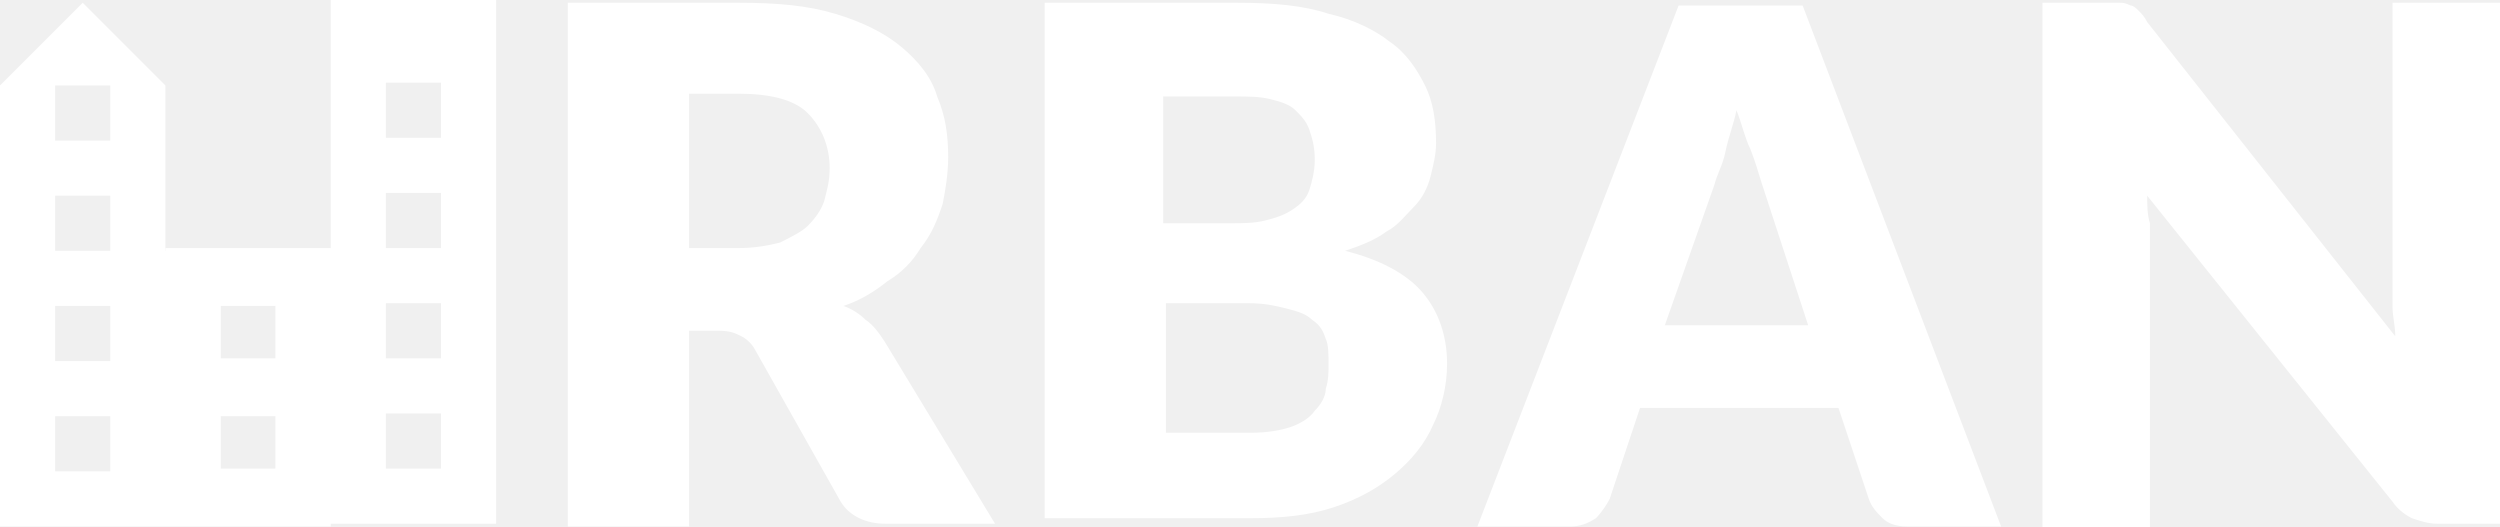
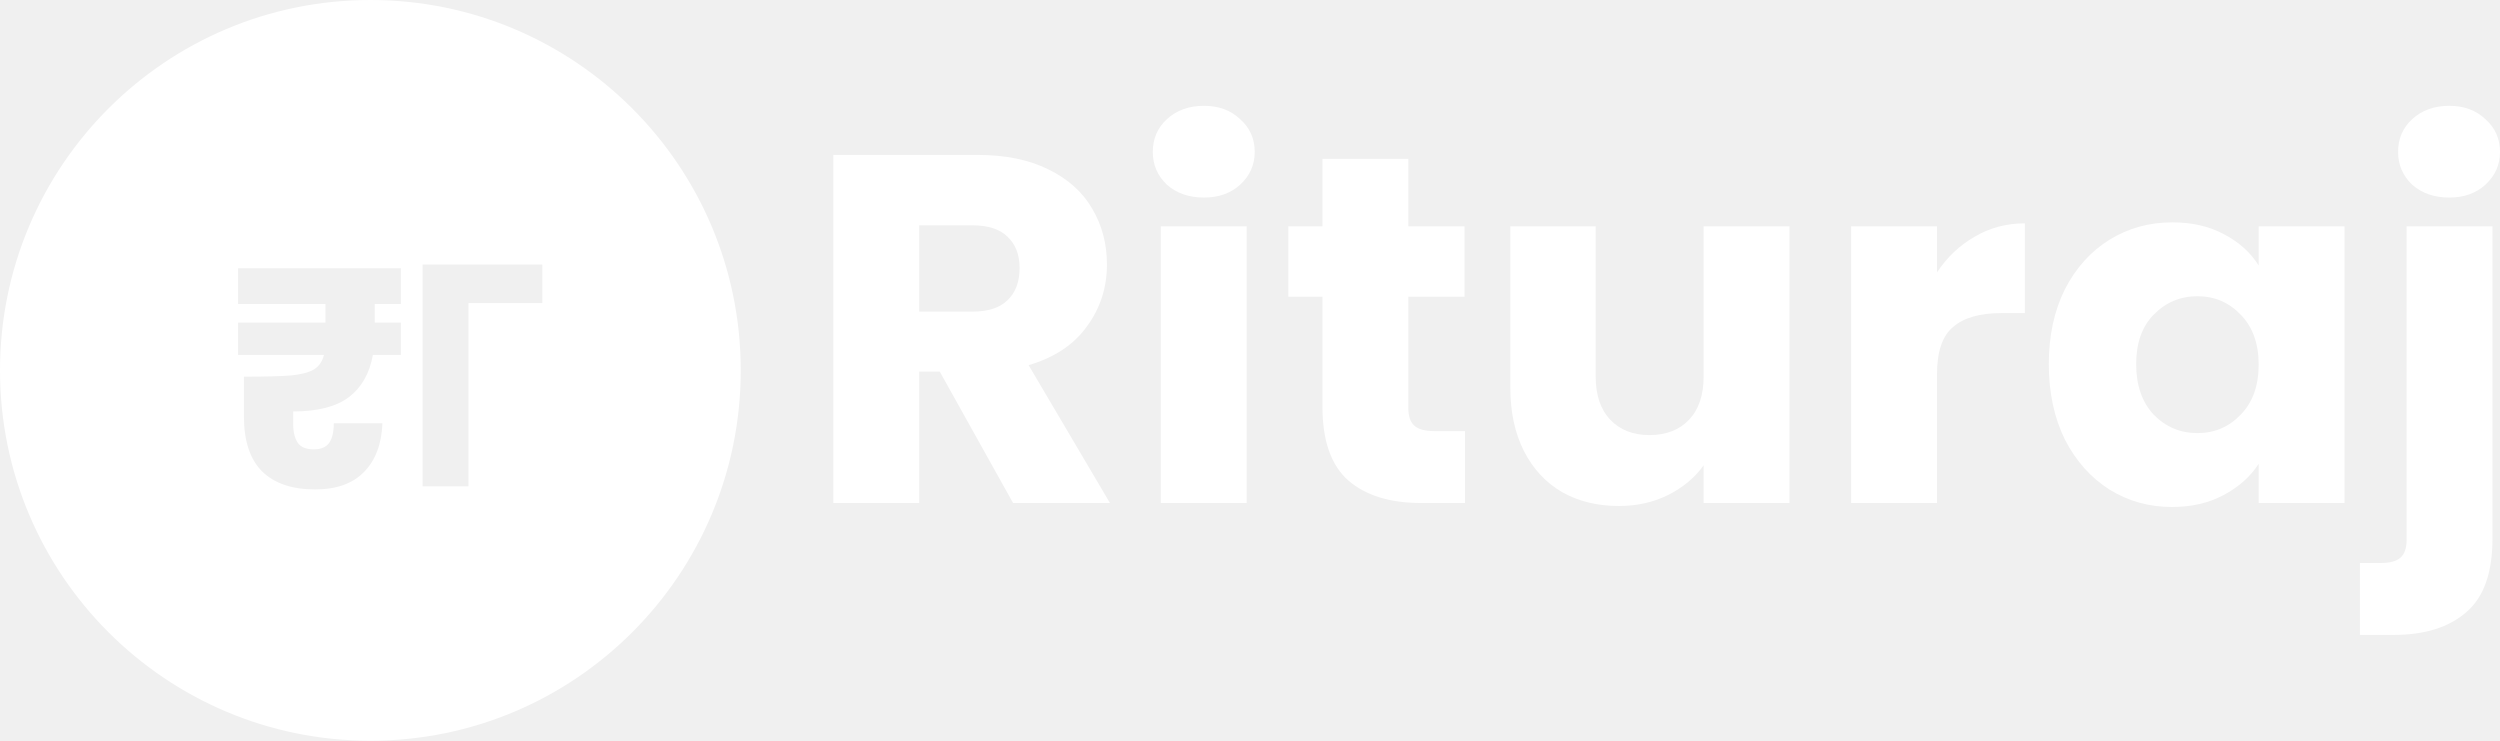
- <svg xmlns="http://www.w3.org/2000/svg" width="90.7" height="19.1">
-   <g fill="#FFF">
-     <path d="M25 12.1v7h-4.4V.1h6.2c1.4 0 2.5.1 3.5.4 1 .3 1.8.7 2.4 1.2.6.5 1.1 1.1 1.3 1.8.3.7.4 1.4.4 2.2 0 .6-.1 1.2-.2 1.7-.2.6-.4 1.1-.8 1.6-.3.5-.7.9-1.2 1.2-.5.4-1 .7-1.6.9.3.1.6.3.8.5.3.2.5.5.7.8l4 6.6h-4c-.7 0-1.3-.3-1.6-.8l-3.1-5.5c-.1-.2-.3-.4-.5-.5-.2-.1-.4-.2-.8-.2H25zM25 9h1.8c.6 0 1.1-.1 1.5-.2.4-.2.8-.4 1-.6.3-.3.5-.6.6-.9.1-.4.2-.7.2-1.2 0-.8-.3-1.5-.8-2s-1.4-.7-2.5-.7H25V9zM37.9 19.1V.1h7c1.3 0 2.4.1 3.3.4.9.2 1.7.6 2.2 1 .6.4 1 1 1.3 1.6.3.6.4 1.3.4 2.1 0 .4-.1.8-.2 1.2-.1.4-.3.8-.6 1.1-.3.3-.6.7-1 .9-.4.3-.9.5-1.5.7 1.2.3 2.2.8 2.8 1.5.6.7.9 1.6.9 2.6 0 .8-.2 1.6-.5 2.2-.3.7-.8 1.3-1.4 1.8-.6.5-1.3.9-2.2 1.2s-1.9.4-3 .4h-7.5zm4.4-11h2.3c.5 0 .9 0 1.3-.1s.7-.2 1-.4c.3-.2.5-.4.6-.7.1-.3.2-.7.2-1.1 0-.5-.1-.8-.2-1.1s-.3-.5-.5-.7c-.2-.2-.5-.3-.9-.4s-.8-.1-1.3-.1h-2.6v4.6zm0 2.9v4.7h3.1c.6 0 1.1-.1 1.4-.2s.7-.3.9-.6c.2-.2.4-.5.4-.8.1-.3.1-.6.1-.9 0-.3 0-.7-.1-.9-.1-.3-.2-.5-.5-.7-.2-.2-.5-.3-.9-.4-.4-.1-.8-.2-1.4-.2h-3zM72.6 19.1h-3.4c-.4 0-.7-.1-.9-.3s-.4-.4-.5-.7l-1.1-3.3h-7.2l-1.1 3.3c-.1.2-.3.5-.5.7-.3.2-.6.3-.9.3h-3.4L60.9.2h4.5l7.2 18.9zm-12.2-7.3h5.2l-1.7-5.2c-.1-.3-.2-.7-.4-1.2-.2-.4-.3-.9-.5-1.4-.1.5-.3 1-.4 1.5-.1.5-.3.8-.4 1.2l-1.8 5.1zM76.9.1c.1 0 .2 0 .4.1.1 0 .2.1.3.2s.2.2.3.4l9 11.4c0-.4-.1-.7-.1-1.1V.1h3.9V19h-2.3c-.3 0-.6-.1-.9-.2-.2-.1-.5-.3-.7-.6L77.9 7.1c0 .3 0 .7.1 1v11.1h-3.9V.1h2.8z" />
-     <g>
-       <path d="M6 9.1v-6l-3-3-3 3v16h12v-10H6zm-2 8H2v-2h2v2zm0-4H2v-2h2v2zm0-4H2v-2h2v2zm0-4H2v-2h2v2zm6 12H8v-2h2v2zm0-4H8v-2h2v2z" />
-       <path d="M6 9v10h12V0h-6v9H6zm8 6h2v2h-2v-2zm0-4h2v2h-2v-2zm0-4h2v2h-2V7zm0-4h2v2h-2V3zM8 15h2v2H8v-2zm0-4h2v2H8v-2z" />
-     </g>
-   </g>
+ <svg xmlns="http://www.w3.org/2000/svg" width="189" height="56" viewBox="0 0 189 56" fill="none">
+   <path fill-rule="evenodd" clip-rule="evenodd" d="M28 56C43.464 56 56 43.464 56 28C56 12.536 43.464 0 28 0C12.536 0 0 12.536 0 28C0 43.464 12.536 56 28 56ZM41 20H31.95V36.765H35.417V22.912H41V20ZM28.329 24.391V22.982H30.307V20.282H18V22.982H24.607V24.391H18V26.833H24.491C24.367 27.334 24.111 27.702 23.723 27.936C23.351 28.156 22.777 28.304 22.001 28.383C21.241 28.445 20.055 28.477 18.442 28.477V31.506C18.442 33.337 18.899 34.715 19.815 35.638C20.745 36.546 22.079 37 23.816 37C25.429 37 26.662 36.562 27.515 35.685C28.384 34.809 28.849 33.58 28.911 31.999H25.235C25.235 32.656 25.119 33.149 24.886 33.478C24.654 33.807 24.266 33.971 23.723 33.971C23.149 33.971 22.746 33.807 22.513 33.478C22.281 33.133 22.164 32.656 22.164 32.046V31.106C24.01 31.106 25.413 30.746 26.375 30.026C27.337 29.291 27.941 28.226 28.19 26.833H30.307V24.391H28.329Z" fill="white" />
+   <path d="M76.588 38.028L71.046 28.094H69.49V38.028H63V11.711H73.893C75.993 11.711 77.777 12.074 79.244 12.799C80.737 13.523 81.851 14.523 82.584 15.798C83.318 17.047 83.685 18.447 83.685 19.996C83.685 21.746 83.179 23.308 82.167 24.682C81.18 26.057 79.713 27.032 77.764 27.606L83.913 38.028H76.588ZM69.49 23.558H73.513C74.703 23.558 75.588 23.27 76.17 22.695C76.777 22.121 77.081 21.308 77.081 20.259C77.081 19.259 76.777 18.472 76.17 17.897C75.588 17.322 74.703 17.035 73.513 17.035H69.49V23.558Z" fill="white" />
+   <path d="M91.023 14.935C89.885 14.935 88.948 14.61 88.215 13.961C87.506 13.286 87.152 12.461 87.152 11.486C87.152 10.487 87.506 9.662 88.215 9.012C88.948 8.337 89.885 8 91.023 8C92.137 8 93.047 8.337 93.756 9.012C94.49 9.662 94.857 10.487 94.857 11.486C94.857 12.461 94.49 13.286 93.756 13.961C93.047 14.61 92.137 14.935 91.023 14.935ZM94.249 17.11V38.028H87.759V17.11H94.249Z" fill="white" />
+   <path d="M110.756 32.592V38.028H107.454C105.101 38.028 103.267 37.466 101.951 36.341C100.635 35.191 99.978 33.33 99.978 30.755V22.433H97.397V17.11H99.978V12.011H106.468V17.11H110.719V22.433H106.468V30.83C106.468 31.455 106.619 31.905 106.923 32.18C107.227 32.455 107.733 32.592 108.441 32.592H110.756Z" fill="white" />
+   <path d="M135.284 17.11V38.028H128.794V35.179C128.136 36.104 127.238 36.853 126.099 37.428C124.986 37.978 123.746 38.253 122.38 38.253C120.761 38.253 119.331 37.903 118.091 37.203C116.851 36.479 115.89 35.441 115.207 34.092C114.523 32.742 114.182 31.155 114.182 29.331V17.11H120.634V28.469C120.634 29.868 121.001 30.955 121.735 31.73C122.469 32.505 123.455 32.892 124.695 32.892C125.96 32.892 126.96 32.505 127.694 31.73C128.427 30.955 128.794 29.868 128.794 28.469V17.11H135.284Z" fill="white" />
+   <path d="M146.436 20.596C147.196 19.446 148.144 18.547 149.283 17.897C150.422 17.222 151.687 16.885 153.078 16.885V23.67H151.295C149.675 23.67 148.461 24.02 147.651 24.72C146.841 25.395 146.436 26.594 146.436 28.319V38.028H139.946V17.11H146.436V20.596Z" fill="white" />
+   <path d="M154.89 27.531C154.89 25.382 155.295 23.495 156.105 21.871C156.94 20.246 158.066 18.997 159.483 18.122C160.9 17.247 162.481 16.81 164.227 16.81C165.72 16.81 167.023 17.11 168.136 17.709C169.275 18.309 170.148 19.096 170.755 20.071V17.11H177.245V38.028H170.755V35.066C170.122 36.041 169.237 36.828 168.098 37.428C166.985 38.028 165.682 38.328 164.189 38.328C162.468 38.328 160.9 37.891 159.483 37.016C158.066 36.116 156.94 34.854 156.105 33.23C155.295 31.58 154.89 29.681 154.89 27.531ZM170.755 27.569C170.755 25.969 170.3 24.707 169.389 23.783C168.503 22.858 167.415 22.395 166.125 22.395C164.834 22.395 163.733 22.858 162.823 23.783C161.937 24.682 161.494 25.932 161.494 27.531C161.494 29.131 161.937 30.405 162.823 31.355C163.733 32.28 164.834 32.742 166.125 32.742C167.415 32.742 168.503 32.28 169.389 31.355C170.3 30.43 170.755 29.168 170.755 27.569Z" fill="white" />
+   <path d="M185.167 14.935C184.028 14.935 183.092 14.61 182.358 13.961C181.65 13.286 181.295 12.461 181.295 11.486C181.295 10.487 181.65 9.662 182.358 9.012C183.092 8.337 184.028 8 185.167 8C186.28 8 187.191 8.337 187.899 9.012C188.633 9.662 189 10.487 189 11.486C189 12.461 188.633 13.286 187.899 13.961C187.191 14.61 186.28 14.935 185.167 14.935ZM188.431 40.727C188.431 43.301 187.773 45.151 186.457 46.276C185.141 47.425 183.307 48 180.954 48H178.411V42.564H179.967C180.675 42.564 181.181 42.427 181.485 42.152C181.789 41.877 181.941 41.427 181.941 40.802V17.11H188.431V40.727Z" fill="white" />
</svg>
